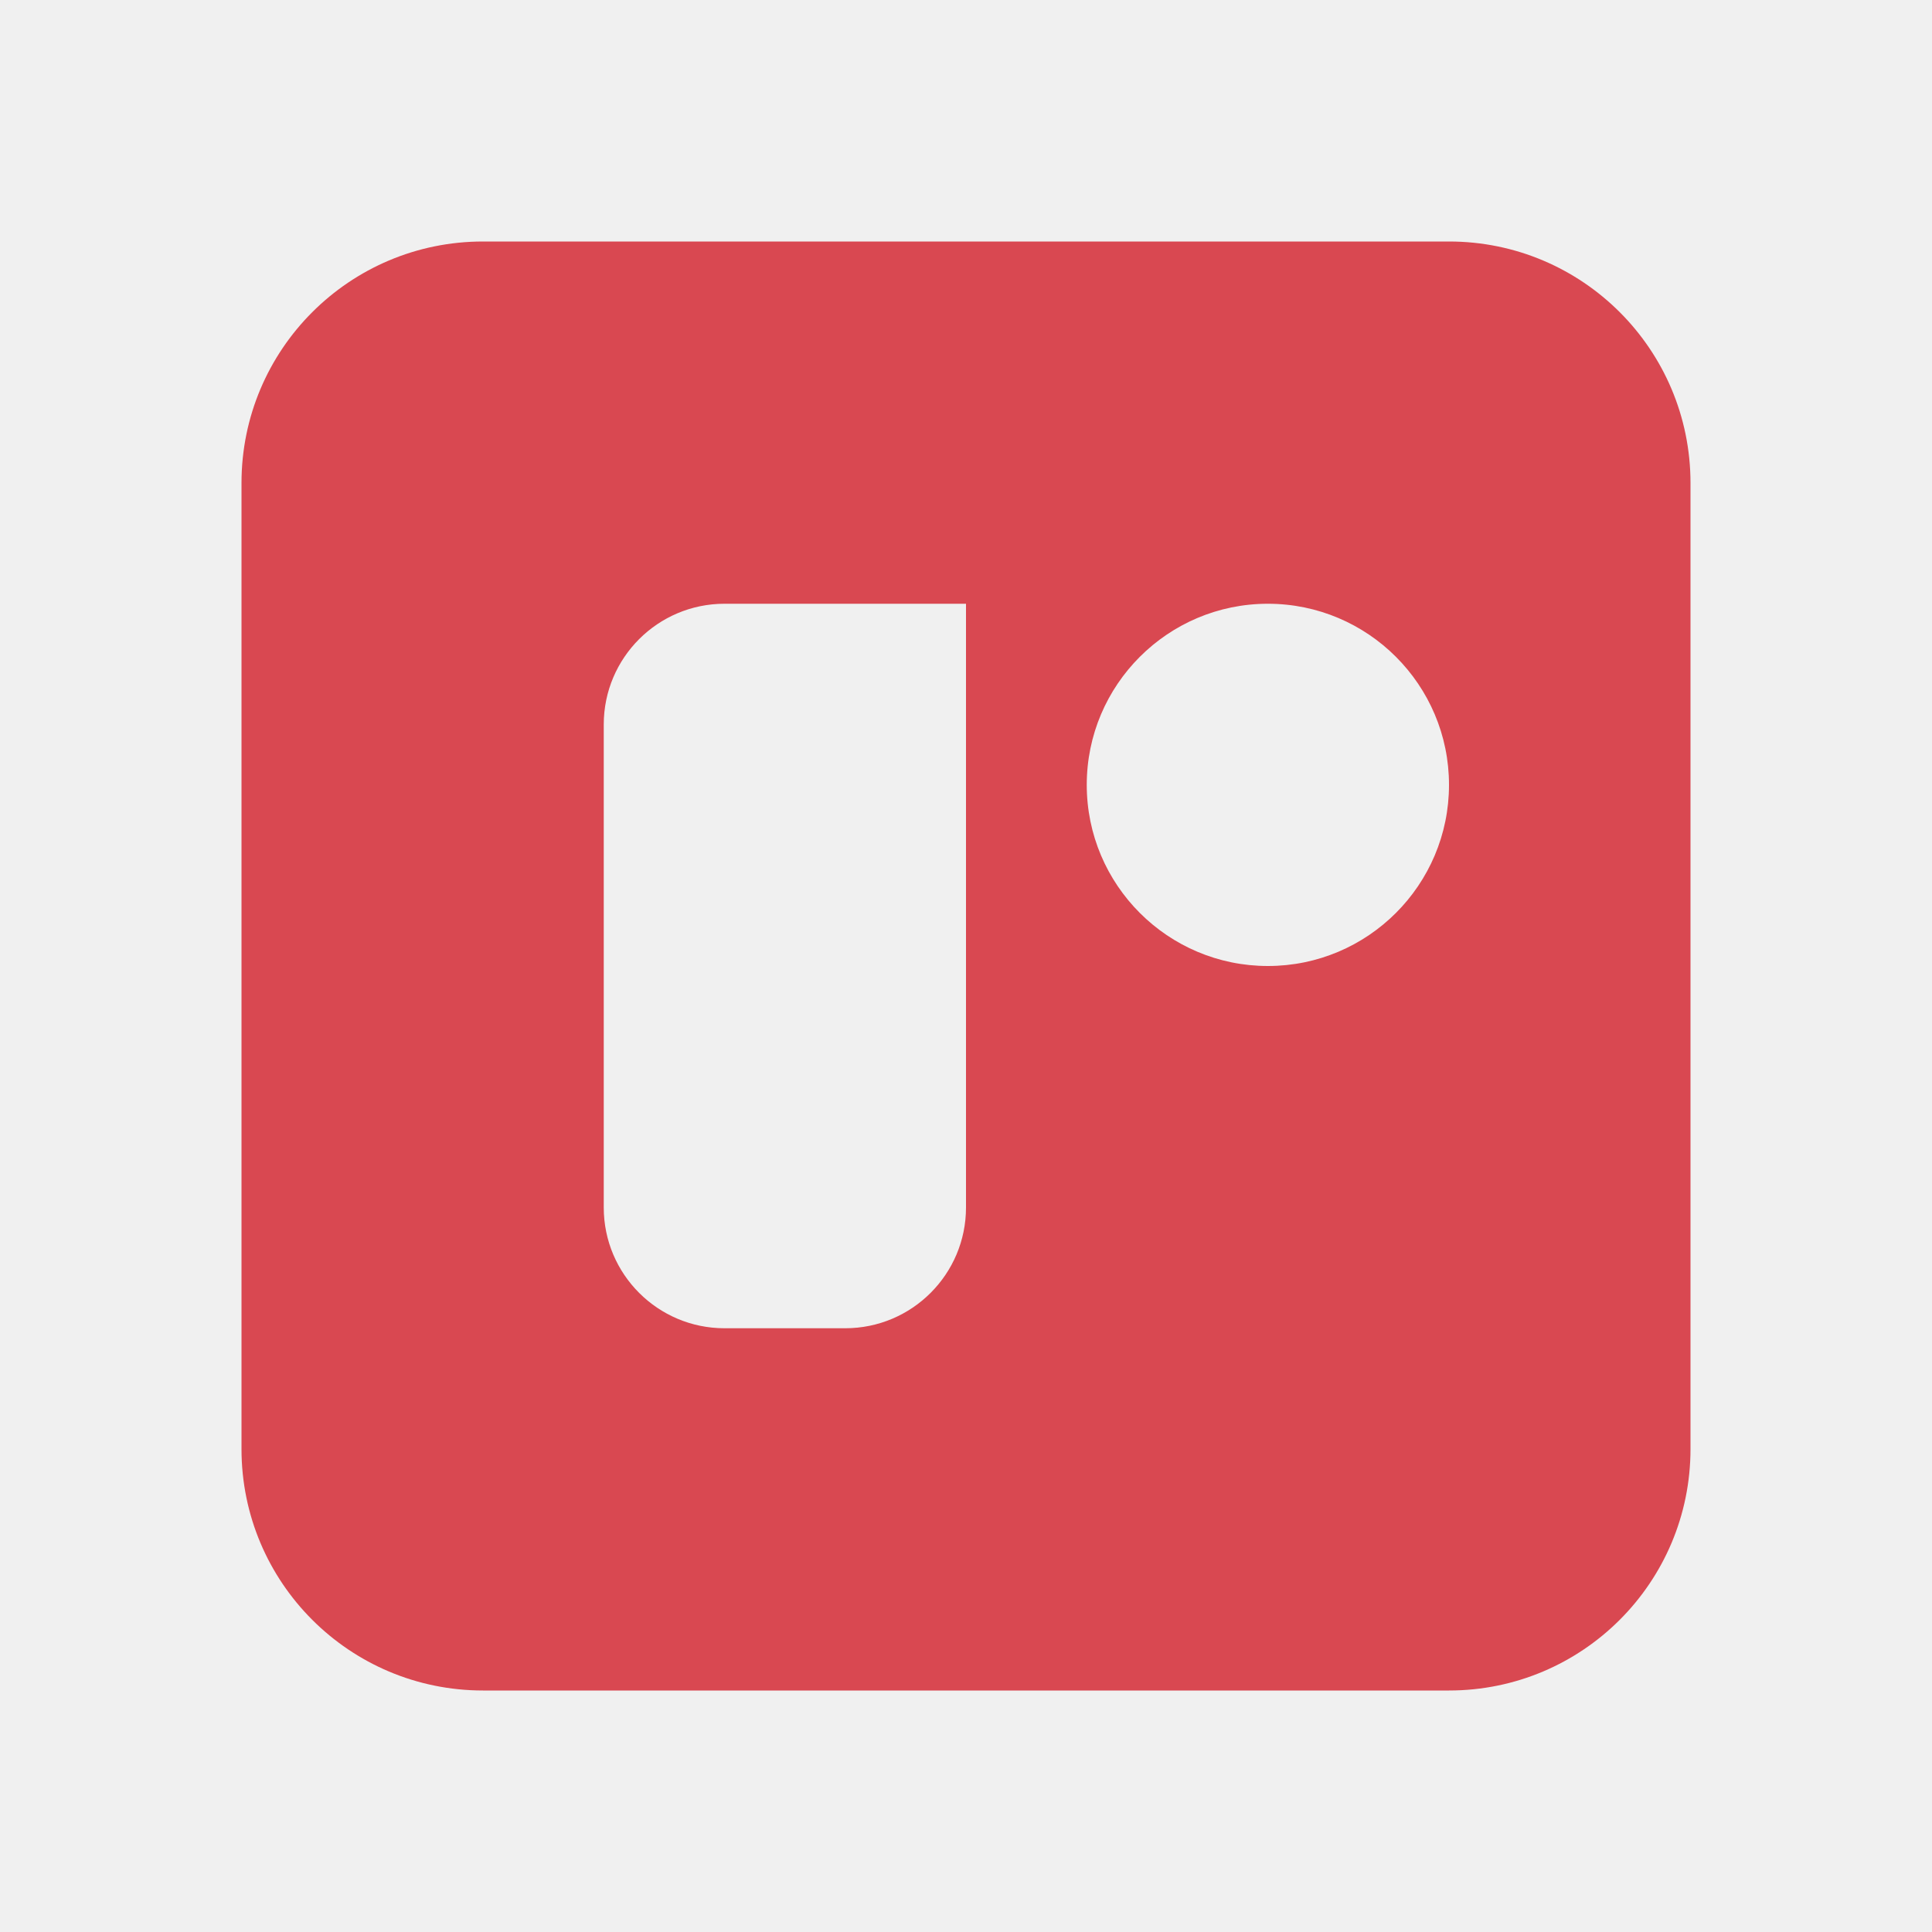
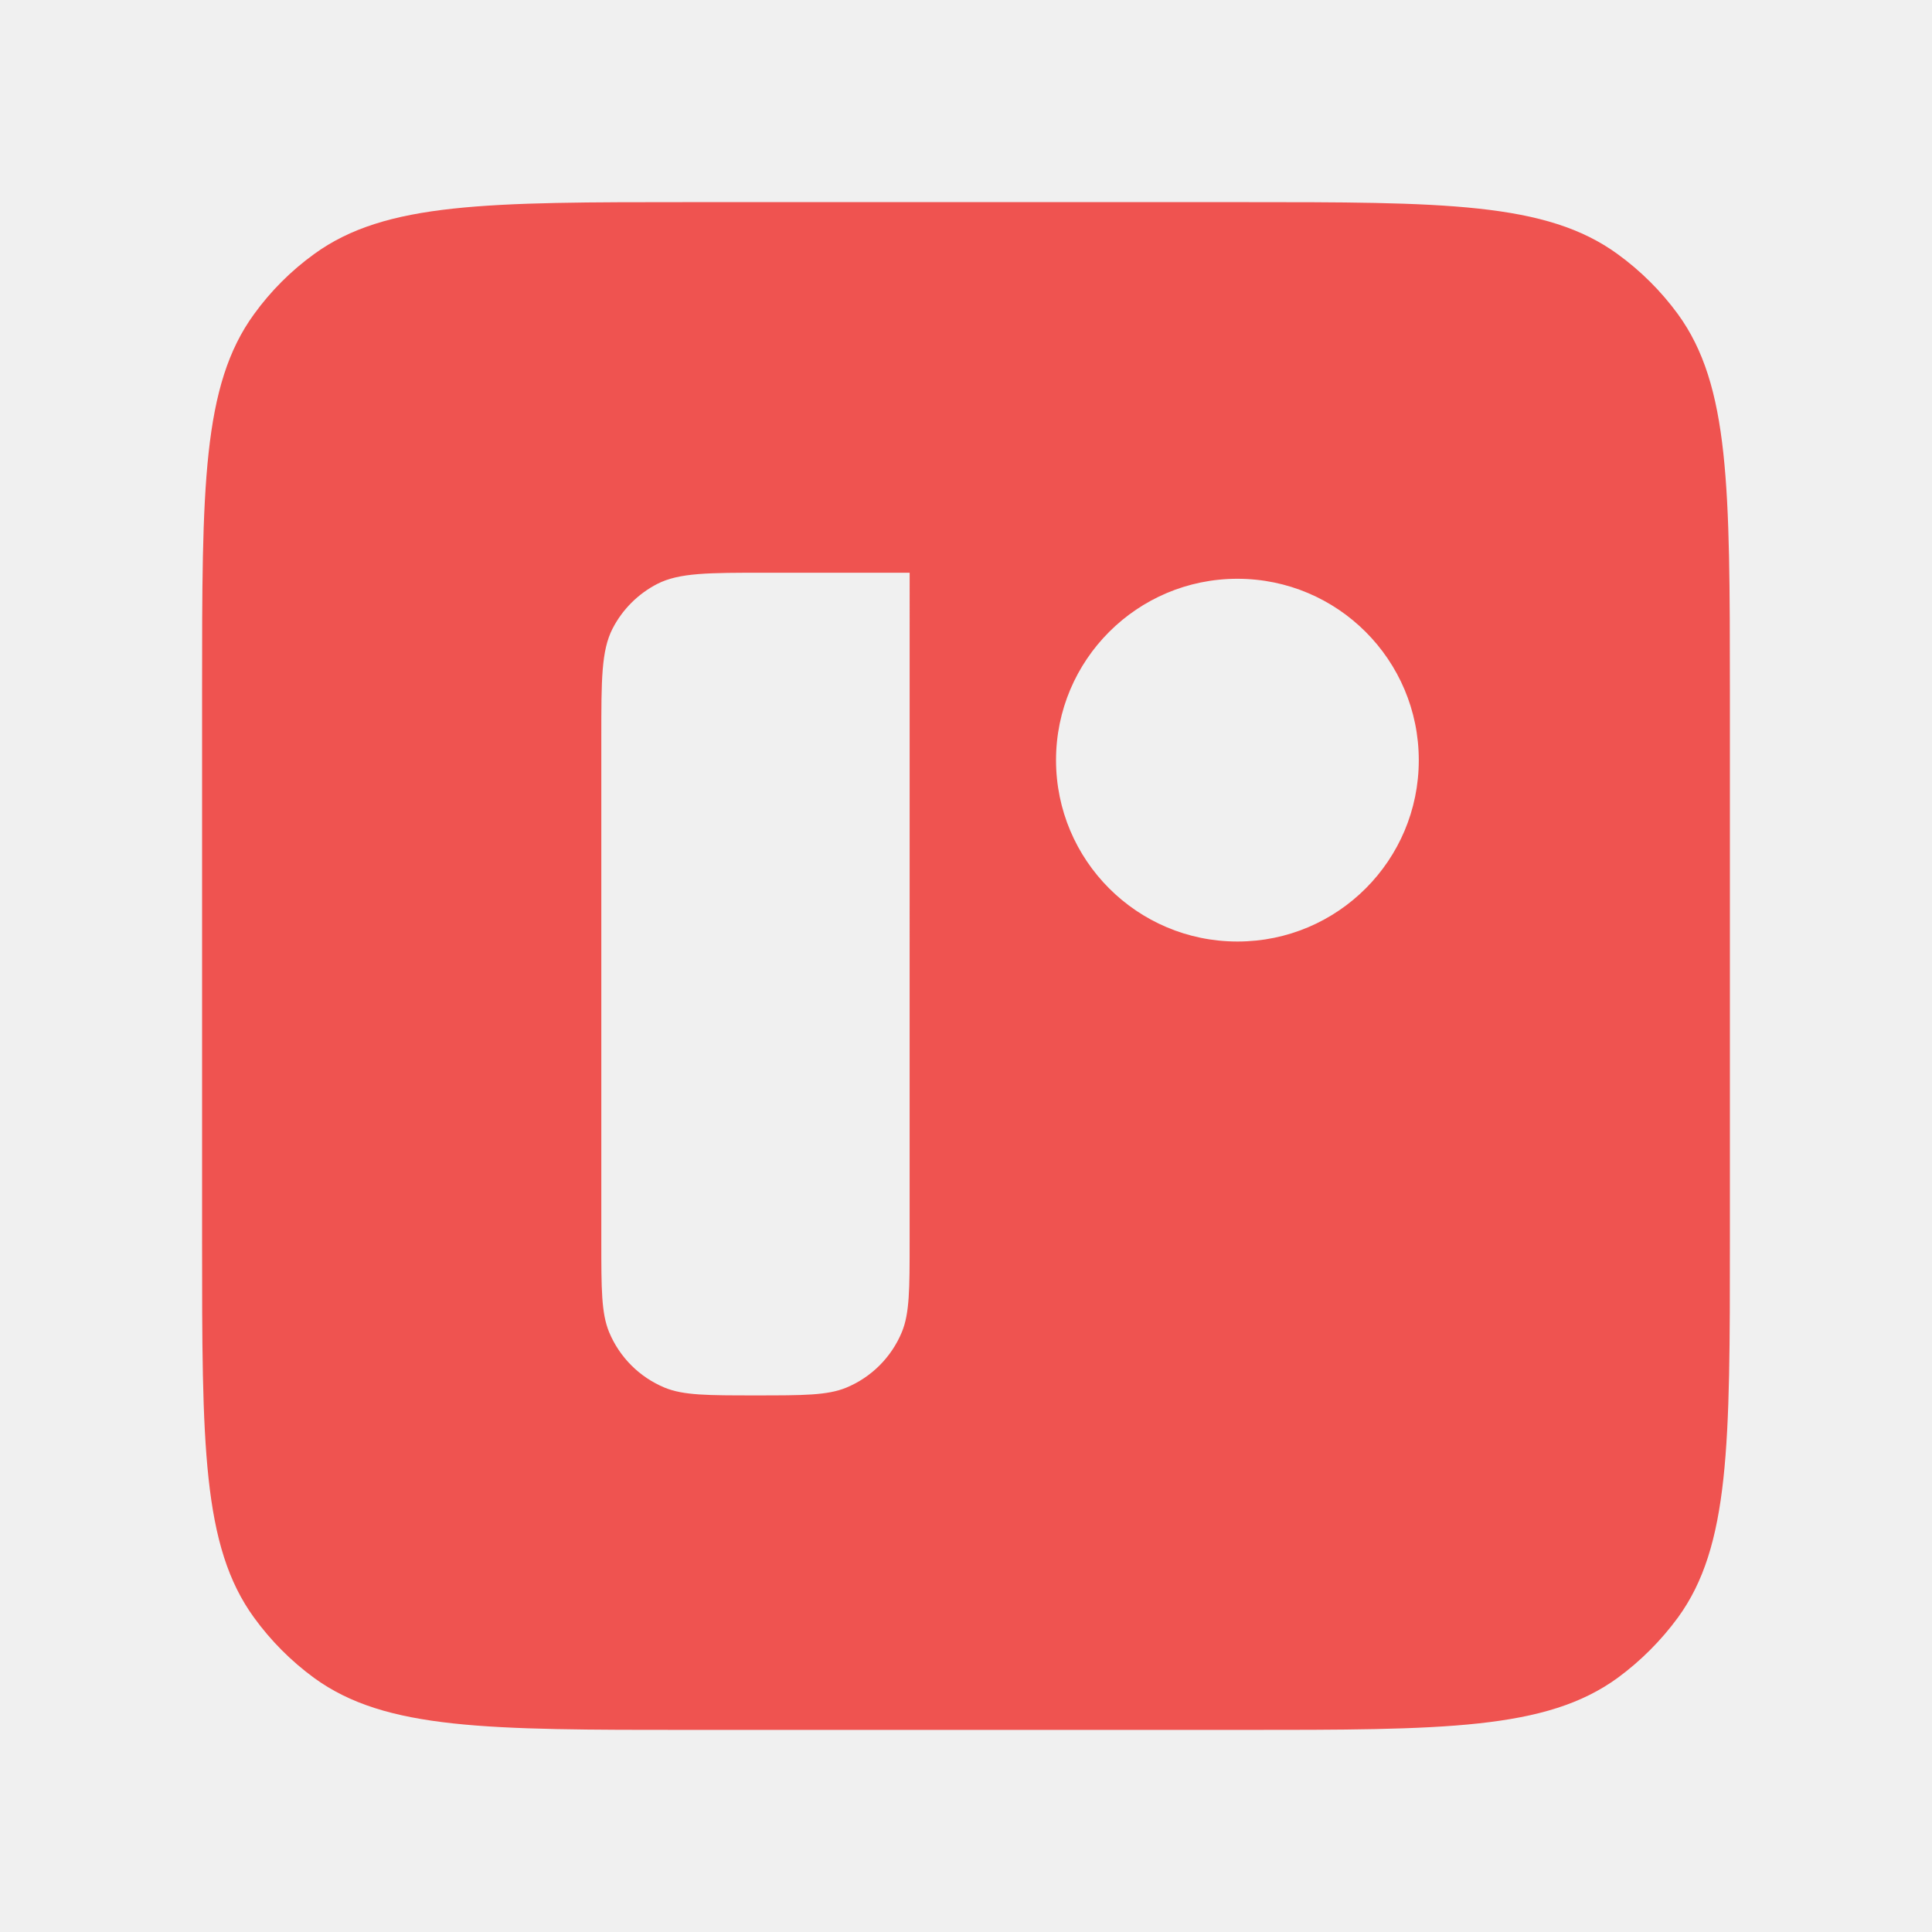
- <svg xmlns="http://www.w3.org/2000/svg" width="16" height="16" viewBox="0 0 16 16" fill="none">
-   <path fill-rule="evenodd" clip-rule="evenodd" d="M4 2C2.895 2 2 2.895 2 4V12C2 13.105 2.895 14 4 14H12C13.105 14 14 13.105 14 12V4C14 2.895 13.105 2 12 2H4ZM5 6C5 5.448 5.448 5 6 5H8V10C8 10.552 7.552 11 7 11H6C5.448 11 5 10.552 5 10V6ZM12 6.5C12 7.328 11.328 8 10.5 8C9.672 8 9 7.328 9 6.5C9 5.672 9.672 5 10.5 5C11.328 5 12 5.672 12 6.5Z" fill="#D94851" />
+ <svg xmlns="http://www.w3.org/2000/svg" viewBox="0 0 100 100">
+   <path d="M86.847 16.258a14.201 14.201 0 0 0-3.12-3.106c-3.694-2.69-8.97-2.69-19.524-2.69H35.78c-10.552 0-15.828 0-19.524 2.69a13.867 13.867 0 0 0-3.105 3.106c-2.691 3.695-2.691 8.971-2.691 19.538v28.408c0 10.552 0 15.825 2.69 19.524a14.201 14.201 0 0 0 3.106 3.12c3.695 2.691 8.971 2.691 19.524 2.691h28.423c10.552 0 15.825 0 19.524-2.691a14.578 14.578 0 0 0 3.12-3.12c2.692-3.694 2.692-8.971 2.692-19.524V35.796c-.004-10.567-.004-15.843-2.692-19.538zm-39.765 47.99c0 2.473 0 3.724-.402 4.7a5.318 5.318 0 0 1-2.876 2.876c-.977.402-2.213.402-4.701.402-2.473 0-3.724 0-4.7-.402a5.318 5.318 0 0 1-2.876-2.875c-.403-.977-.403-2.228-.403-4.701V38.169c0-2.99 0-4.485.576-5.62a5.365 5.365 0 0 1 2.329-2.33c1.133-.575 2.631-.575 5.607-.575h7.447zm16.966-15.515a9.388 9.388 0 1 1 9.388-9.388 9.381 9.381 0 0 1-9.375 9.388z" fill="#fff" style="fill:#ef5350;stroke-width:.671" />
</svg>
